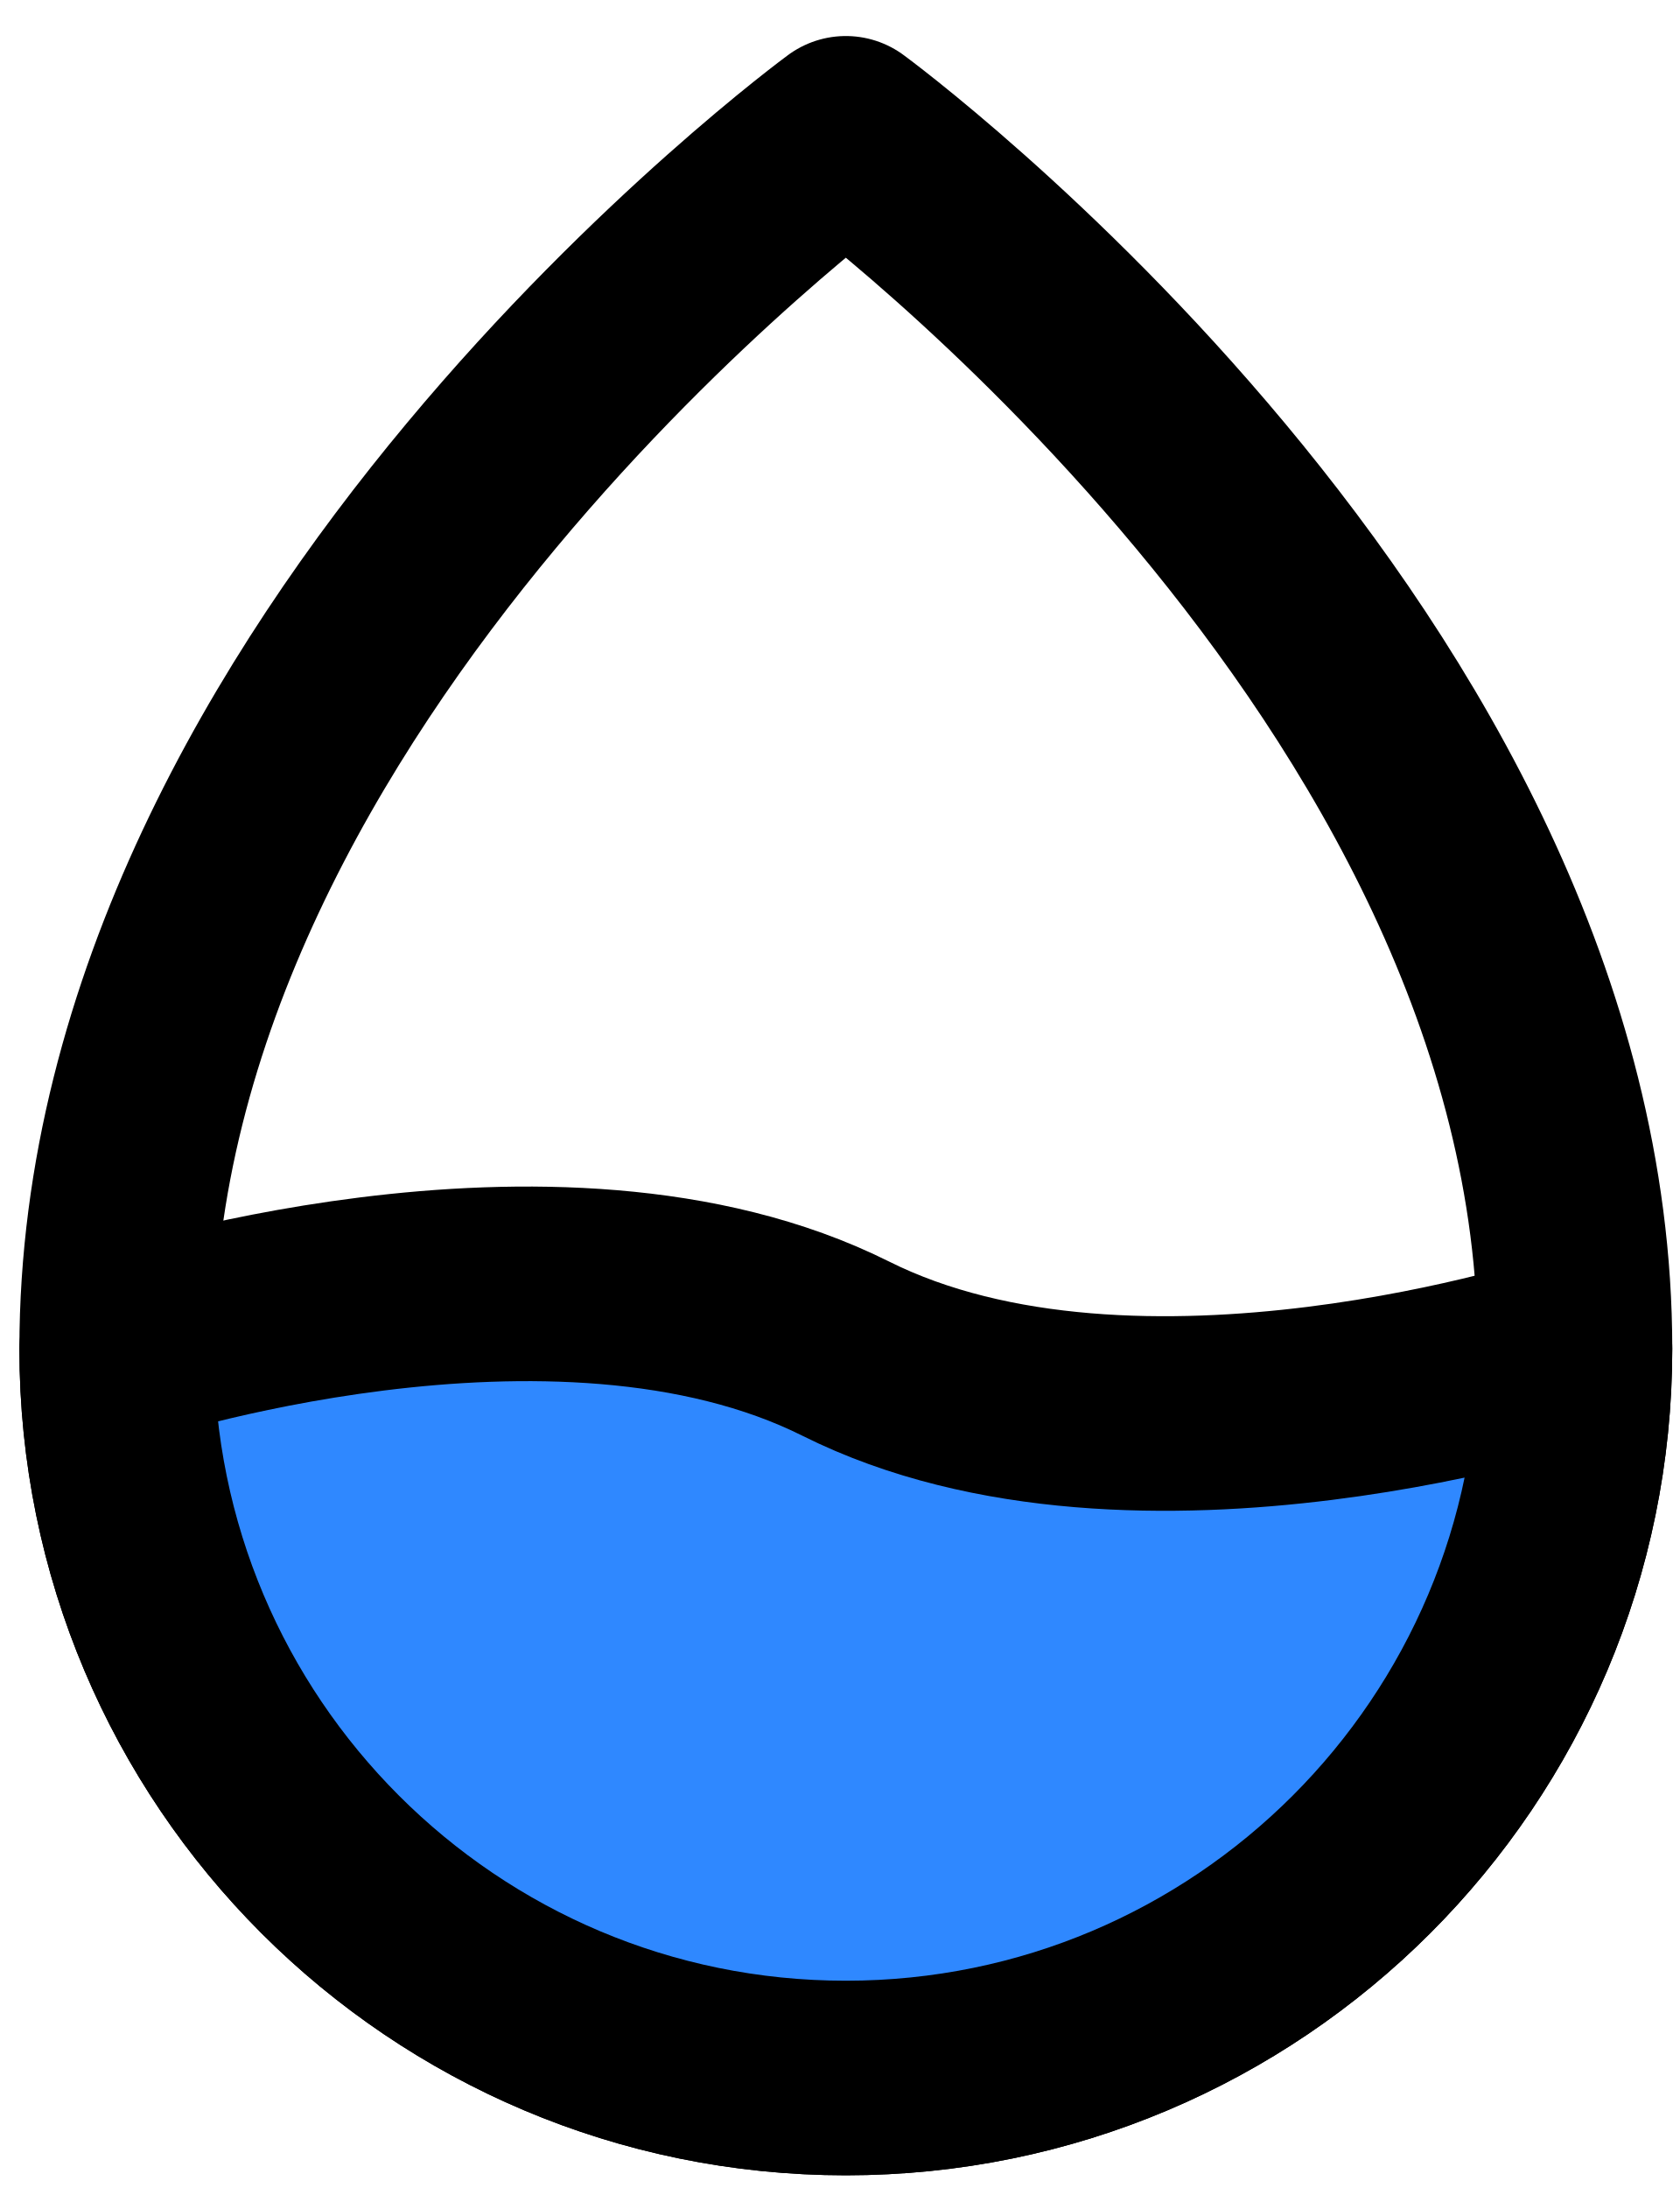
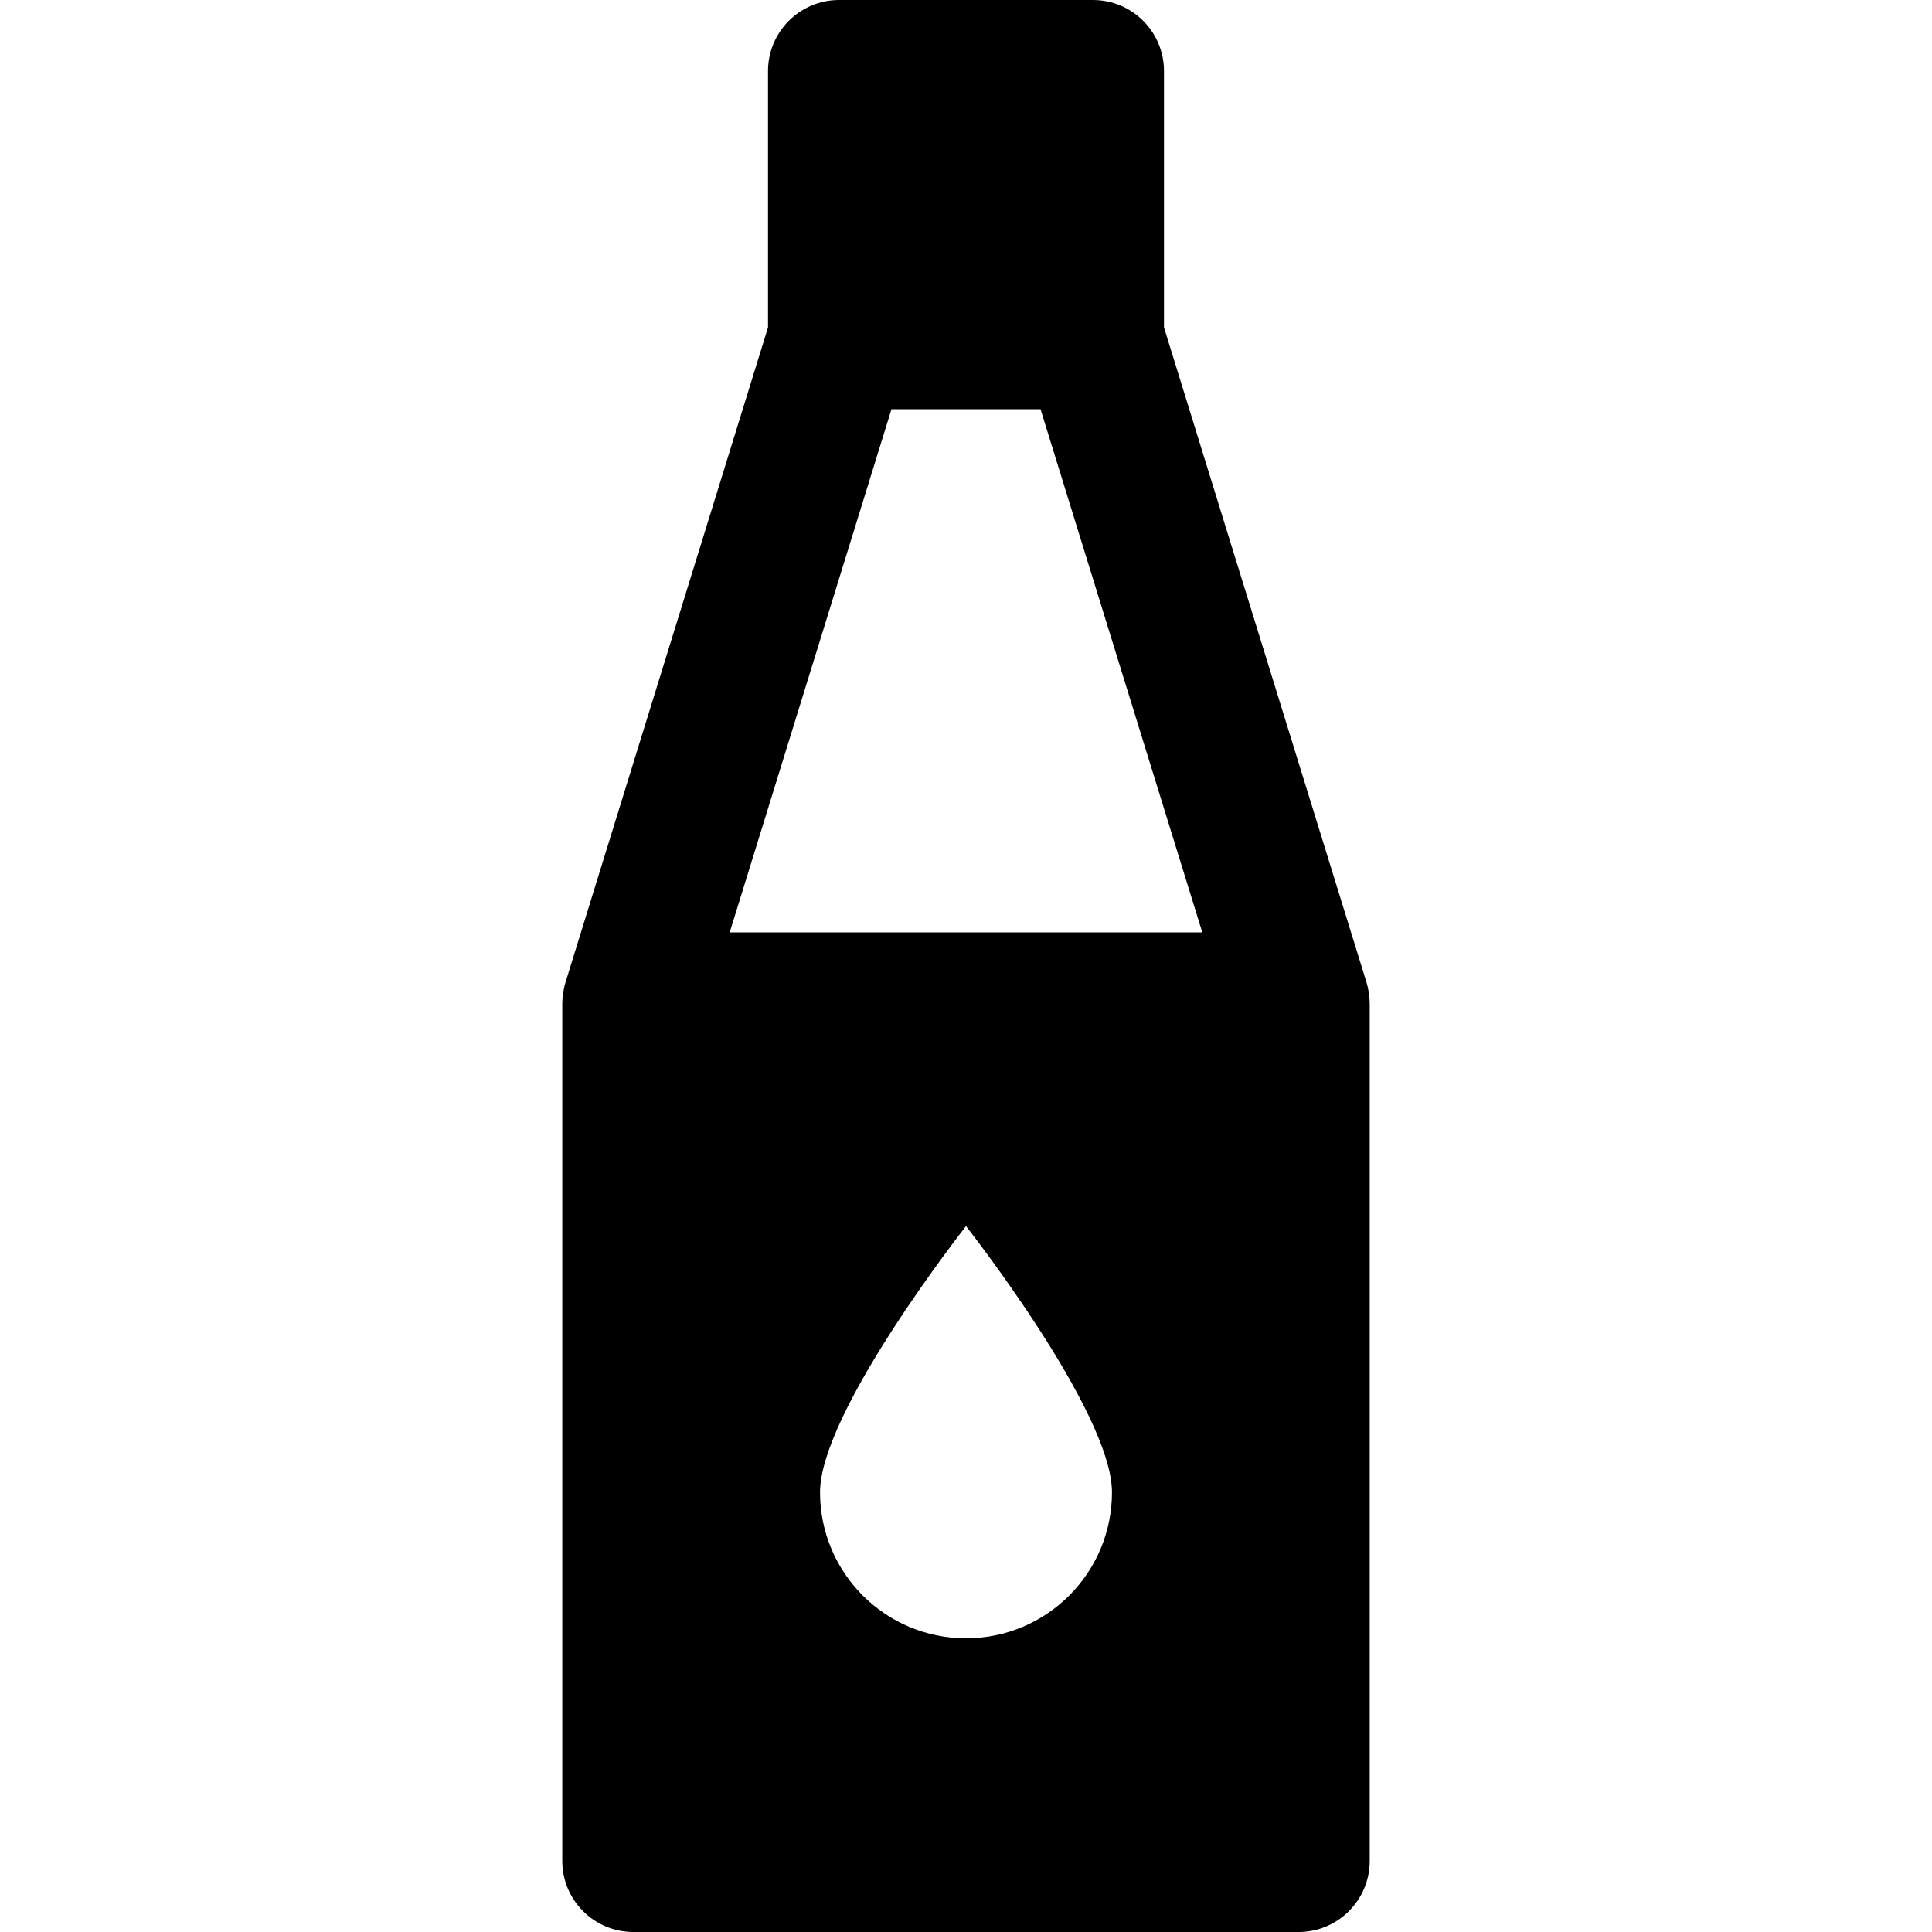
- <svg xmlns="http://www.w3.org/2000/svg" version="1.2" viewBox="0 0 576 750" width="576" height="750">
-   <style>.a{fill:none;stroke:#000;stroke-linecap:round;stroke-linejoin:round;stroke-width:66.7}.b{fill:#2f88ff;stroke:#000;stroke-linejoin:round;stroke-width:66.7}</style>
-   <path fill-rule="evenodd" class="a" d="m290 712.3c138.1 0 250-111.9 250-250 0-233.3-250-416.6-250-416.6 0 0-250 183.3-250 416.6 0 138.1 111.9 250 250 250z" />
-   <path class="b" d="m40 462.3c0 138.1 111.9 250 250 250 138.1 0 250-111.9 250-250 0 0-150 50-250 0-100-50-250 0-250 0z" />
+ <svg xmlns="http://www.w3.org/2000/svg" fill="#000000" height="64px" width="64px" version="1.1" id="Layer_1" viewBox="0 0 511.999 511.999" xml:space="preserve">
+   <g id="SVGRepo_bgCarrier" stroke-width="0" />
+   <g id="SVGRepo_tracerCarrier" stroke-linecap="round" stroke-linejoin="round" />
+   <g id="SVGRepo_iconCarrier">
+     <g>
+       <g>
+         <path d="M362.108,260.236L308.47,86.772v-67.94C308.47,8.432,300.038,0,289.638,0h-67.276c-10.4,0-18.832,8.432-18.832,18.832 v67.941l-53.639,173.463c-0.574,1.812-0.883,4.078-0.883,5.698v227.234c0,10.4,8.432,18.832,18.832,18.832h176.317 c10.4,0,18.832-8.432,18.832-18.832V265.933C362.991,264.362,362.696,262.091,362.108,260.236z M256,434.163 c-21.364,0-38.684-17.319-38.684-38.684c0-21.365,38.684-70.54,38.684-70.54s38.684,49.175,38.684,70.54 C294.684,416.844,277.364,434.163,256,434.163z M193.375,247.103l42.876-138.654h39.5l42.874,138.654H193.375z" />
+       </g>
+     </g>
+   </g>
</svg>
